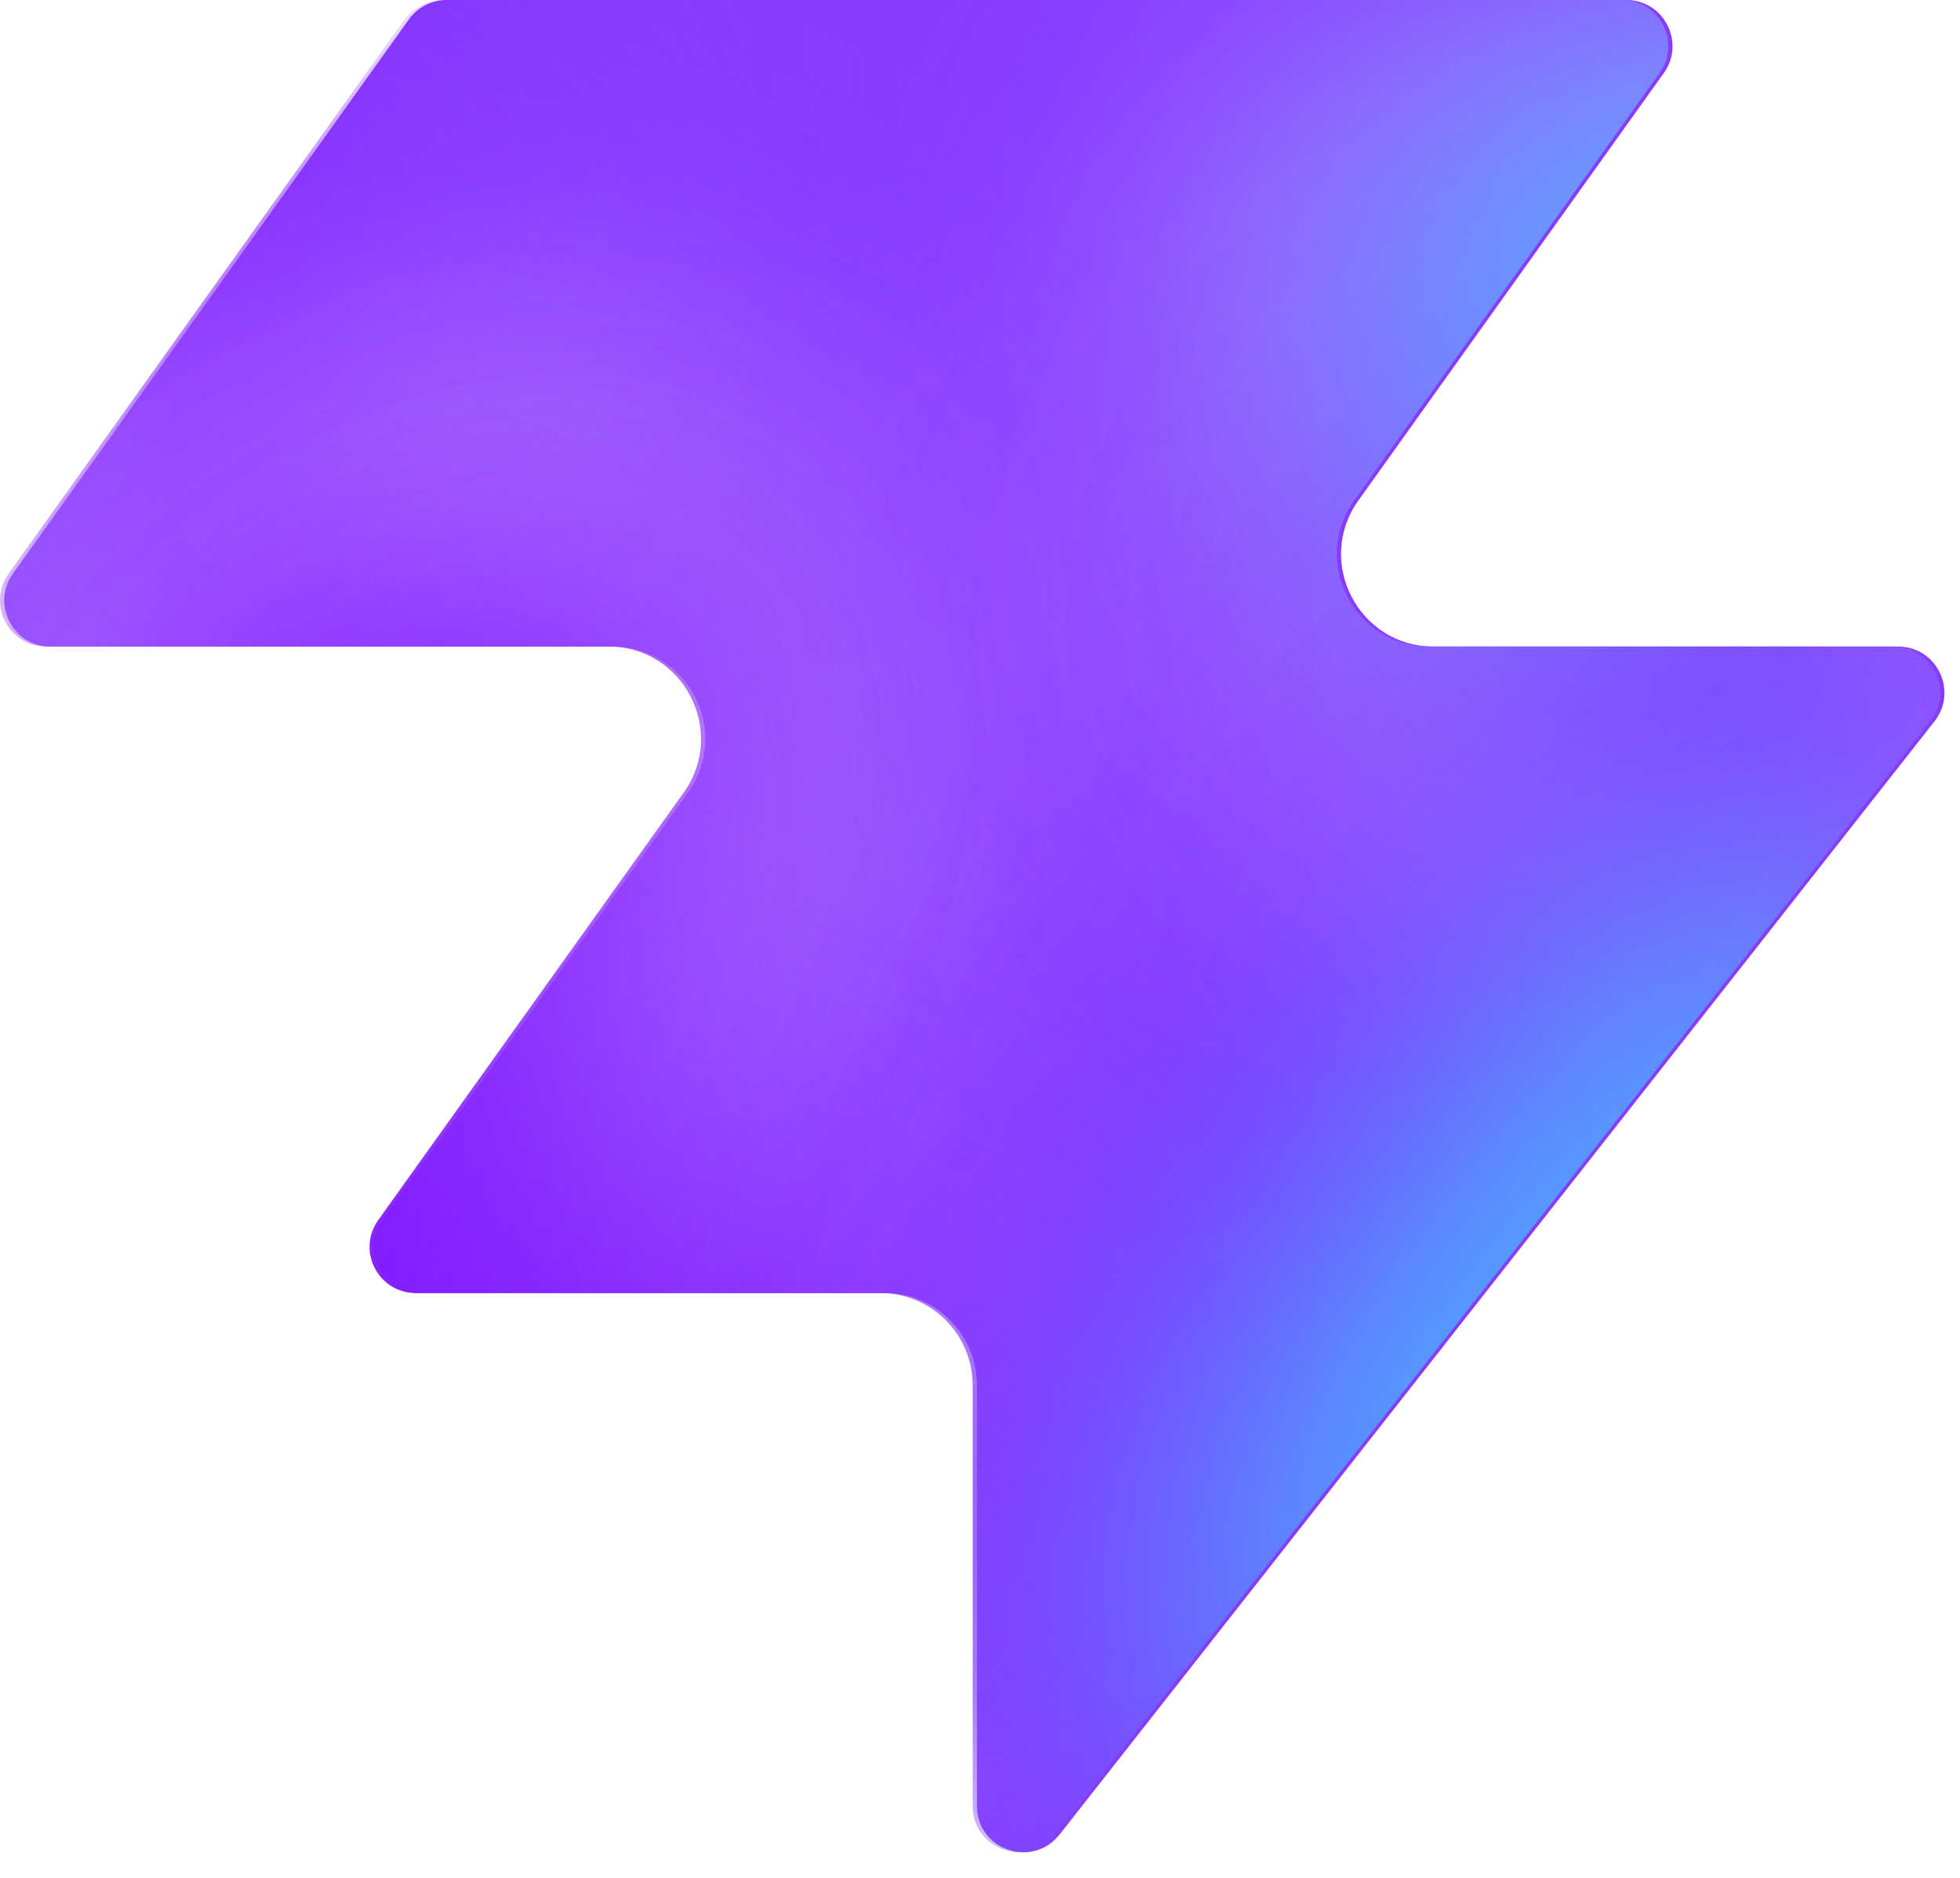
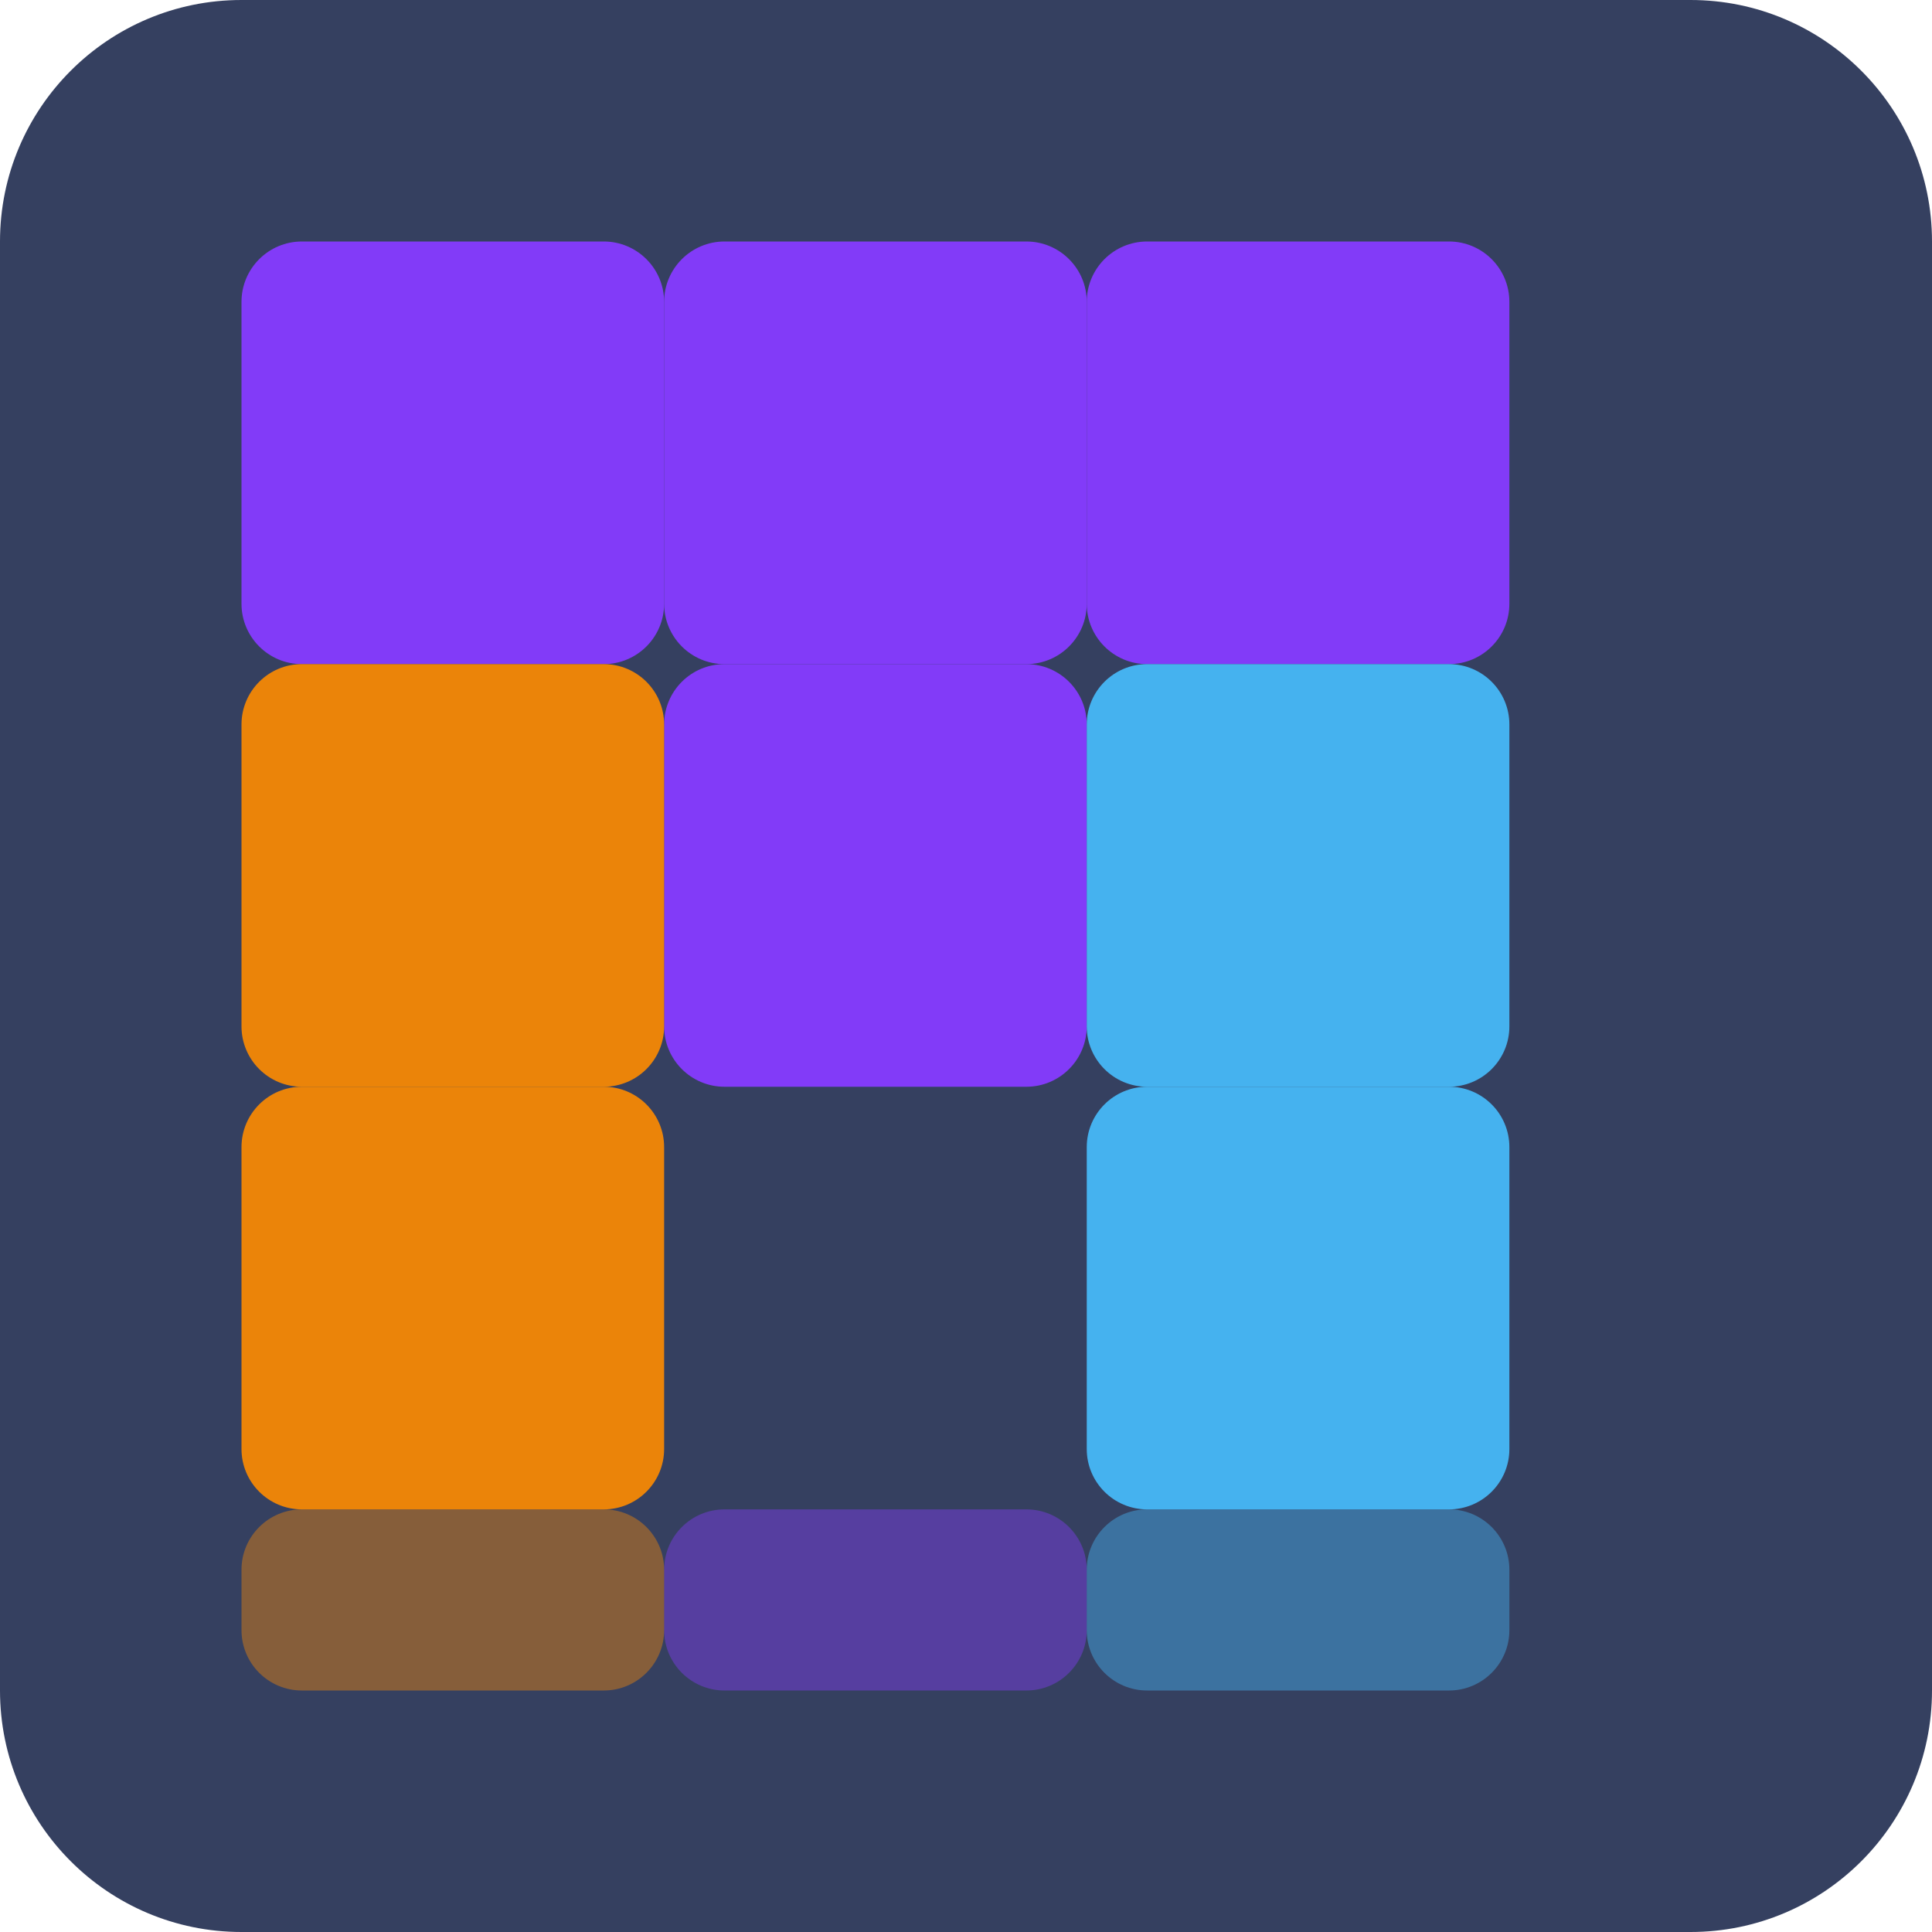
- <svg xmlns="http://www.w3.org/2000/svg" width="48" height="46" fill="none" viewBox="0 0 48 46">
-   <path fill="#863bff" d="M25.946 44.938c-.664.845-2.021.375-2.021-.698V33.937a2.26 2.26 0 0 0-2.262-2.262H10.287c-.92 0-1.456-1.04-.92-1.788l7.48-10.471c1.07-1.497 0-3.578-1.842-3.578H1.237c-.92 0-1.456-1.04-.92-1.788L10.013.474c.214-.297.556-.474.92-.474h28.894c.92 0 1.456 1.04.92 1.788l-7.48 10.471c-1.07 1.498 0 3.579 1.842 3.579h11.377c.943 0 1.473 1.088.89 1.83L25.947 44.94z" style="fill:#863bff;fill:color(display-p3 .525 .23 1);fill-opacity:1" />
-   <mask id="a" width="48" height="46" x="0" y="0" maskUnits="userSpaceOnUse" style="mask-type:alpha">
-     <path fill="#000" d="M25.842 44.938c-.664.844-2.021.375-2.021-.698V33.937a2.26 2.26 0 0 0-2.262-2.262H10.183c-.92 0-1.456-1.04-.92-1.788l7.48-10.471c1.07-1.498 0-3.579-1.842-3.579H1.133c-.92 0-1.456-1.04-.92-1.787L9.91.473c.214-.297.556-.474.92-.474h28.894c.92 0 1.456 1.04.92 1.788l-7.48 10.471c-1.07 1.498 0 3.578 1.842 3.578h11.377c.943 0 1.473 1.088.89 1.832L25.843 44.94z" style="fill:#000;fill-opacity:1" />
-   </mask>
-   <g mask="url(#a)">
-     <g filter="url(#b)">
-       <ellipse cx="5.508" cy="14.704" fill="#ede6ff" rx="5.508" ry="14.704" style="fill:#ede6ff;fill:color(display-p3 .927 .903 1);fill-opacity:1" transform="matrix(.00324 1 1 -.00324 -4.47 31.516)" />
-     </g>
-     <g filter="url(#c)">
-       <ellipse cx="10.399" cy="29.851" fill="#ede6ff" rx="10.399" ry="29.851" style="fill:#ede6ff;fill:color(display-p3 .927 .903 1);fill-opacity:1" transform="matrix(.00324 1 1 -.00324 -39.328 7.883)" />
-     </g>
-     <g filter="url(#d)">
-       <ellipse cx="5.508" cy="30.487" fill="#7e14ff" rx="5.508" ry="30.487" style="fill:#7e14ff;fill:color(display-p3 .492 .077 1);fill-opacity:1" transform="rotate(89.814 -25.913 -14.639)scale(1 -1)" />
-     </g>
-     <g filter="url(#e)">
-       <ellipse cx="5.508" cy="30.599" fill="#7e14ff" rx="5.508" ry="30.599" style="fill:#7e14ff;fill:color(display-p3 .492 .077 1);fill-opacity:1" transform="rotate(89.814 -32.644 -3.334)scale(1 -1)" />
-     </g>
-     <g filter="url(#f)">
-       <ellipse cx="5.508" cy="30.599" fill="#7e14ff" rx="5.508" ry="30.599" style="fill:#7e14ff;fill:color(display-p3 .492 .077 1);fill-opacity:1" transform="matrix(.00324 1 1 -.00324 -34.34 30.47)" />
-     </g>
-     <g filter="url(#g)">
-       <ellipse cx="14.072" cy="22.078" fill="#ede6ff" rx="14.072" ry="22.078" style="fill:#ede6ff;fill:color(display-p3 .927 .903 1);fill-opacity:1" transform="rotate(93.35 24.506 48.493)scale(-1 1)" />
-     </g>
-     <g filter="url(#h)">
-       <ellipse cx="3.47" cy="21.501" fill="#7e14ff" rx="3.47" ry="21.501" style="fill:#7e14ff;fill:color(display-p3 .492 .077 1);fill-opacity:1" transform="rotate(89.009 28.708 47.59)scale(-1 1)" />
-     </g>
-     <g filter="url(#i)">
-       <ellipse cx="3.47" cy="21.501" fill="#7e14ff" rx="3.47" ry="21.501" style="fill:#7e14ff;fill:color(display-p3 .492 .077 1);fill-opacity:1" transform="rotate(89.009 28.708 47.59)scale(-1 1)" />
-     </g>
-     <g filter="url(#j)">
-       <ellipse cx=".387" cy="8.972" fill="#7e14ff" rx="4.407" ry="29.108" style="fill:#7e14ff;fill:color(display-p3 .492 .077 1);fill-opacity:1" transform="rotate(39.51 .387 8.972)" />
-     </g>
-     <g filter="url(#k)">
-       <ellipse cx="47.523" cy="-6.092" fill="#7e14ff" rx="4.407" ry="29.108" style="fill:#7e14ff;fill:color(display-p3 .492 .077 1);fill-opacity:1" transform="rotate(37.892 47.523 -6.092)" />
-     </g>
-     <g filter="url(#l)">
-       <ellipse cx="41.412" cy="6.333" fill="#47bfff" rx="5.971" ry="9.665" style="fill:#47bfff;fill:color(display-p3 .28 .748 1);fill-opacity:1" transform="rotate(37.892 41.412 6.333)" />
-     </g>
-     <g filter="url(#m)">
-       <ellipse cx="-1.879" cy="38.332" fill="#7e14ff" rx="4.407" ry="29.108" style="fill:#7e14ff;fill:color(display-p3 .492 .077 1);fill-opacity:1" transform="rotate(37.892 -1.88 38.332)" />
-     </g>
-     <g filter="url(#n)">
-       <ellipse cx="-1.879" cy="38.332" fill="#7e14ff" rx="4.407" ry="29.108" style="fill:#7e14ff;fill:color(display-p3 .492 .077 1);fill-opacity:1" transform="rotate(37.892 -1.88 38.332)" />
-     </g>
-     <g filter="url(#o)">
-       <ellipse cx="35.651" cy="29.907" fill="#7e14ff" rx="4.407" ry="29.108" style="fill:#7e14ff;fill:color(display-p3 .492 .077 1);fill-opacity:1" transform="rotate(37.892 35.651 29.907)" />
-     </g>
-     <g filter="url(#p)">
-       <ellipse cx="38.418" cy="32.4" fill="#47bfff" rx="5.971" ry="15.297" style="fill:#47bfff;fill:color(display-p3 .28 .748 1);fill-opacity:1" transform="rotate(37.892 38.418 32.4)" />
-     </g>
-   </g>
-   <defs>
-     <filter id="b" width="60.045" height="41.654" x="-19.77" y="16.149" color-interpolation-filters="sRGB" filterUnits="userSpaceOnUse">
-       <feFlood flood-opacity="0" result="BackgroundImageFix" />
-       <feBlend in="SourceGraphic" in2="BackgroundImageFix" result="shape" />
-       <feGaussianBlur result="effect1_foregroundBlur_2002_17158" stdDeviation="7.659" />
-     </filter>
-     <filter id="c" width="90.34" height="51.437" x="-54.613" y="-7.533" color-interpolation-filters="sRGB" filterUnits="userSpaceOnUse">
-       <feFlood flood-opacity="0" result="BackgroundImageFix" />
-       <feBlend in="SourceGraphic" in2="BackgroundImageFix" result="shape" />
-       <feGaussianBlur result="effect1_foregroundBlur_2002_17158" stdDeviation="7.659" />
-     </filter>
-     <filter id="d" width="79.355" height="29.4" x="-49.64" y="2.03" color-interpolation-filters="sRGB" filterUnits="userSpaceOnUse">
-       <feFlood flood-opacity="0" result="BackgroundImageFix" />
-       <feBlend in="SourceGraphic" in2="BackgroundImageFix" result="shape" />
-       <feGaussianBlur result="effect1_foregroundBlur_2002_17158" stdDeviation="4.596" />
-     </filter>
-     <filter id="e" width="79.579" height="29.4" x="-45.045" y="20.029" color-interpolation-filters="sRGB" filterUnits="userSpaceOnUse">
-       <feFlood flood-opacity="0" result="BackgroundImageFix" />
-       <feBlend in="SourceGraphic" in2="BackgroundImageFix" result="shape" />
-       <feGaussianBlur result="effect1_foregroundBlur_2002_17158" stdDeviation="4.596" />
-     </filter>
-     <filter id="f" width="79.579" height="29.4" x="-43.513" y="21.178" color-interpolation-filters="sRGB" filterUnits="userSpaceOnUse">
-       <feFlood flood-opacity="0" result="BackgroundImageFix" />
-       <feBlend in="SourceGraphic" in2="BackgroundImageFix" result="shape" />
-       <feGaussianBlur result="effect1_foregroundBlur_2002_17158" stdDeviation="4.596" />
-     </filter>
-     <filter id="g" width="74.749" height="58.852" x="15.756" y="-17.901" color-interpolation-filters="sRGB" filterUnits="userSpaceOnUse">
-       <feFlood flood-opacity="0" result="BackgroundImageFix" />
-       <feBlend in="SourceGraphic" in2="BackgroundImageFix" result="shape" />
-       <feGaussianBlur result="effect1_foregroundBlur_2002_17158" stdDeviation="7.659" />
-     </filter>
-     <filter id="h" width="61.377" height="25.362" x="23.548" y="2.284" color-interpolation-filters="sRGB" filterUnits="userSpaceOnUse">
-       <feFlood flood-opacity="0" result="BackgroundImageFix" />
-       <feBlend in="SourceGraphic" in2="BackgroundImageFix" result="shape" />
-       <feGaussianBlur result="effect1_foregroundBlur_2002_17158" stdDeviation="4.596" />
-     </filter>
-     <filter id="i" width="61.377" height="25.362" x="23.548" y="2.284" color-interpolation-filters="sRGB" filterUnits="userSpaceOnUse">
-       <feFlood flood-opacity="0" result="BackgroundImageFix" />
-       <feBlend in="SourceGraphic" in2="BackgroundImageFix" result="shape" />
-       <feGaussianBlur result="effect1_foregroundBlur_2002_17158" stdDeviation="4.596" />
-     </filter>
-     <filter id="j" width="56.045" height="63.649" x="-27.636" y="-22.853" color-interpolation-filters="sRGB" filterUnits="userSpaceOnUse">
-       <feFlood flood-opacity="0" result="BackgroundImageFix" />
-       <feBlend in="SourceGraphic" in2="BackgroundImageFix" result="shape" />
-       <feGaussianBlur result="effect1_foregroundBlur_2002_17158" stdDeviation="4.596" />
-     </filter>
-     <filter id="k" width="54.814" height="64.646" x="20.116" y="-38.415" color-interpolation-filters="sRGB" filterUnits="userSpaceOnUse">
-       <feFlood flood-opacity="0" result="BackgroundImageFix" />
-       <feBlend in="SourceGraphic" in2="BackgroundImageFix" result="shape" />
-       <feGaussianBlur result="effect1_foregroundBlur_2002_17158" stdDeviation="4.596" />
-     </filter>
-     <filter id="l" width="33.541" height="35.313" x="24.641" y="-11.323" color-interpolation-filters="sRGB" filterUnits="userSpaceOnUse">
-       <feFlood flood-opacity="0" result="BackgroundImageFix" />
-       <feBlend in="SourceGraphic" in2="BackgroundImageFix" result="shape" />
-       <feGaussianBlur result="effect1_foregroundBlur_2002_17158" stdDeviation="4.596" />
-     </filter>
-     <filter id="m" width="54.814" height="64.646" x="-29.286" y="6.009" color-interpolation-filters="sRGB" filterUnits="userSpaceOnUse">
-       <feFlood flood-opacity="0" result="BackgroundImageFix" />
-       <feBlend in="SourceGraphic" in2="BackgroundImageFix" result="shape" />
-       <feGaussianBlur result="effect1_foregroundBlur_2002_17158" stdDeviation="4.596" />
-     </filter>
-     <filter id="n" width="54.814" height="64.646" x="-29.286" y="6.009" color-interpolation-filters="sRGB" filterUnits="userSpaceOnUse">
-       <feFlood flood-opacity="0" result="BackgroundImageFix" />
-       <feBlend in="SourceGraphic" in2="BackgroundImageFix" result="shape" />
-       <feGaussianBlur result="effect1_foregroundBlur_2002_17158" stdDeviation="4.596" />
-     </filter>
-     <filter id="o" width="54.814" height="64.646" x="8.244" y="-2.416" color-interpolation-filters="sRGB" filterUnits="userSpaceOnUse">
-       <feFlood flood-opacity="0" result="BackgroundImageFix" />
-       <feBlend in="SourceGraphic" in2="BackgroundImageFix" result="shape" />
-       <feGaussianBlur result="effect1_foregroundBlur_2002_17158" stdDeviation="4.596" />
-     </filter>
-     <filter id="p" width="39.409" height="43.623" x="18.713" y="10.588" color-interpolation-filters="sRGB" filterUnits="userSpaceOnUse">
-       <feFlood flood-opacity="0" result="BackgroundImageFix" />
-       <feBlend in="SourceGraphic" in2="BackgroundImageFix" result="shape" />
-       <feGaussianBlur result="effect1_foregroundBlur_2002_17158" stdDeviation="4.596" />
-     </filter>
-   </defs>
+ <svg xmlns="http://www.w3.org/2000/svg" width="32" height="32" viewBox="0 0 32 32">
+   <rect width="32" height="32" rx="4" fill="#354060" />
+   <rect x="4" y="4" width="7" height="7" rx="1" fill="#863bff" opacity="0.95" />
+   <rect x="11" y="4" width="7" height="7" rx="1" fill="#863bff" opacity="0.95" />
+   <rect x="18" y="4" width="7" height="7" rx="1" fill="#863bff" opacity="0.95" />
+   <rect x="11" y="11" width="7" height="7" rx="1" fill="#863bff" opacity="0.95" />
+   <rect x="4" y="18" width="7" height="7" rx="1" fill="#ff8c00" opacity="0.9" />
+   <rect x="4" y="11" width="7" height="7" rx="1" fill="#ff8c00" opacity="0.9" />
+   <rect x="18" y="11" width="7" height="7" rx="1" fill="#47bfff" opacity="0.9" />
+   <rect x="18" y="18" width="7" height="7" rx="1" fill="#47bfff" opacity="0.9" />
+   <rect x="11" y="25" width="7" height="3" rx="1" fill="#863bff" opacity="0.4" />
+   <rect x="18" y="25" width="7" height="3" rx="1" fill="#47bfff" opacity="0.4" />
+   <rect x="4" y="25" width="7" height="3" rx="1" fill="#ff8c00" opacity="0.4" />
</svg>
